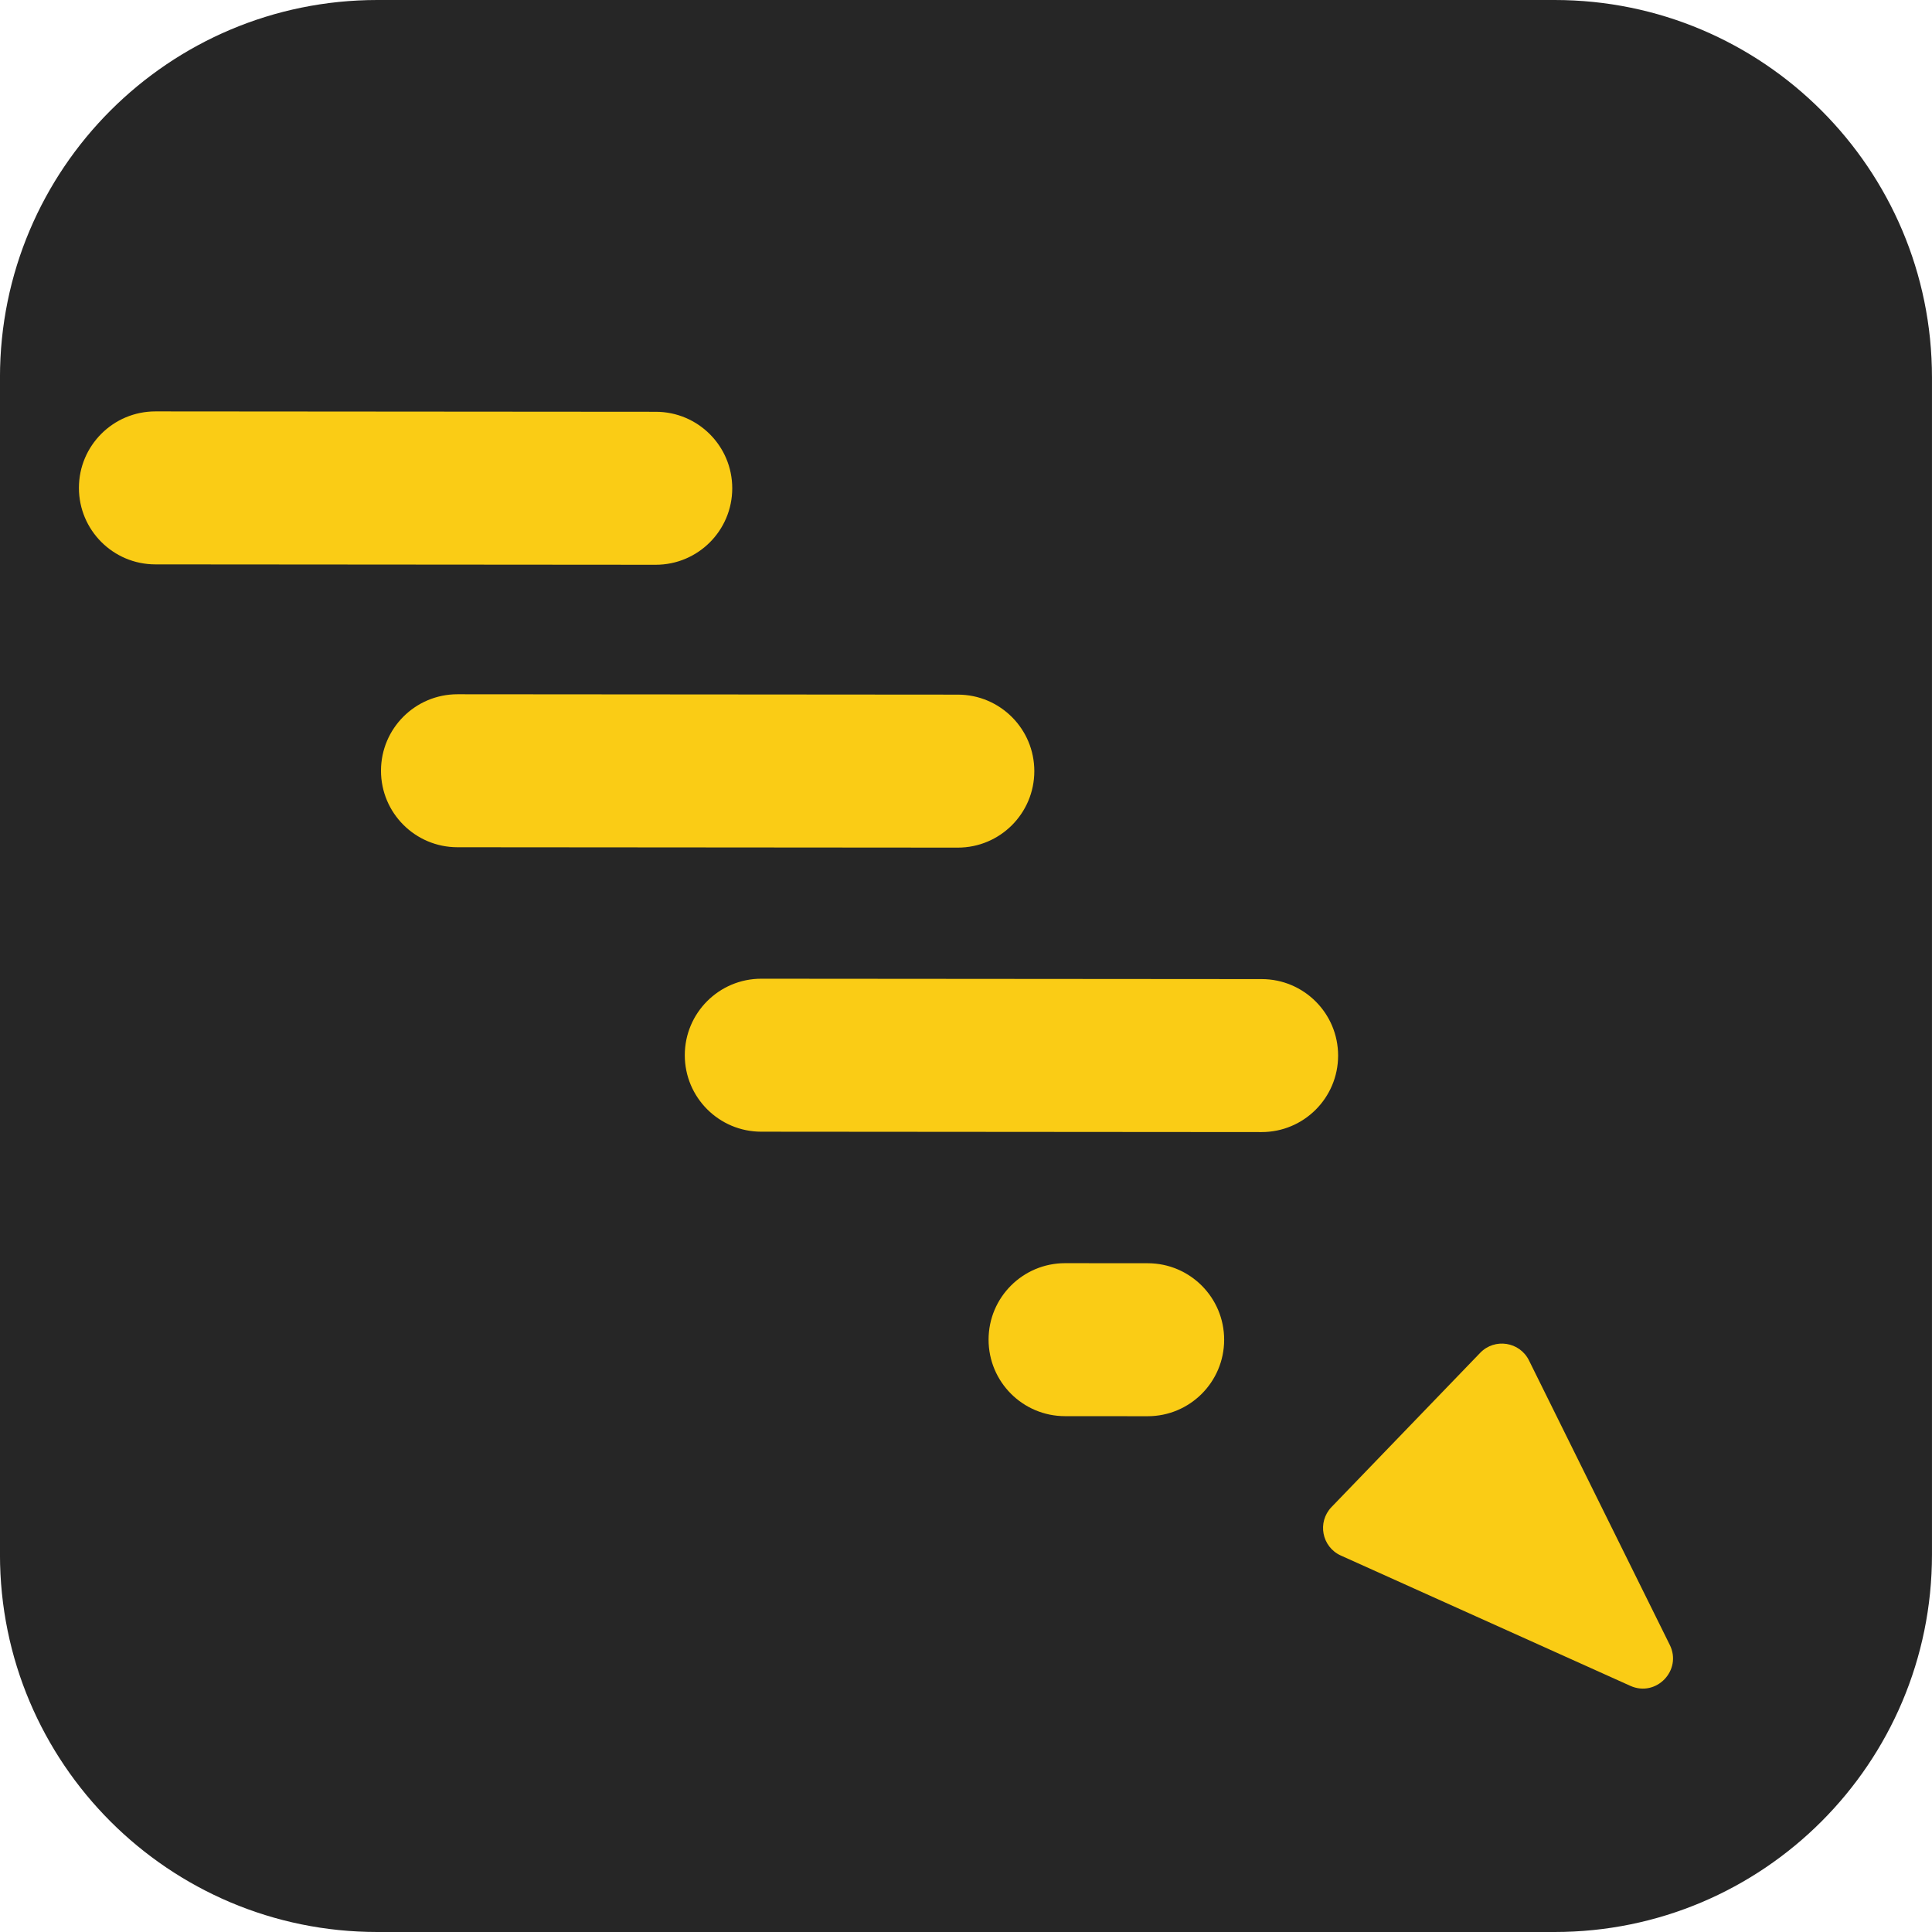
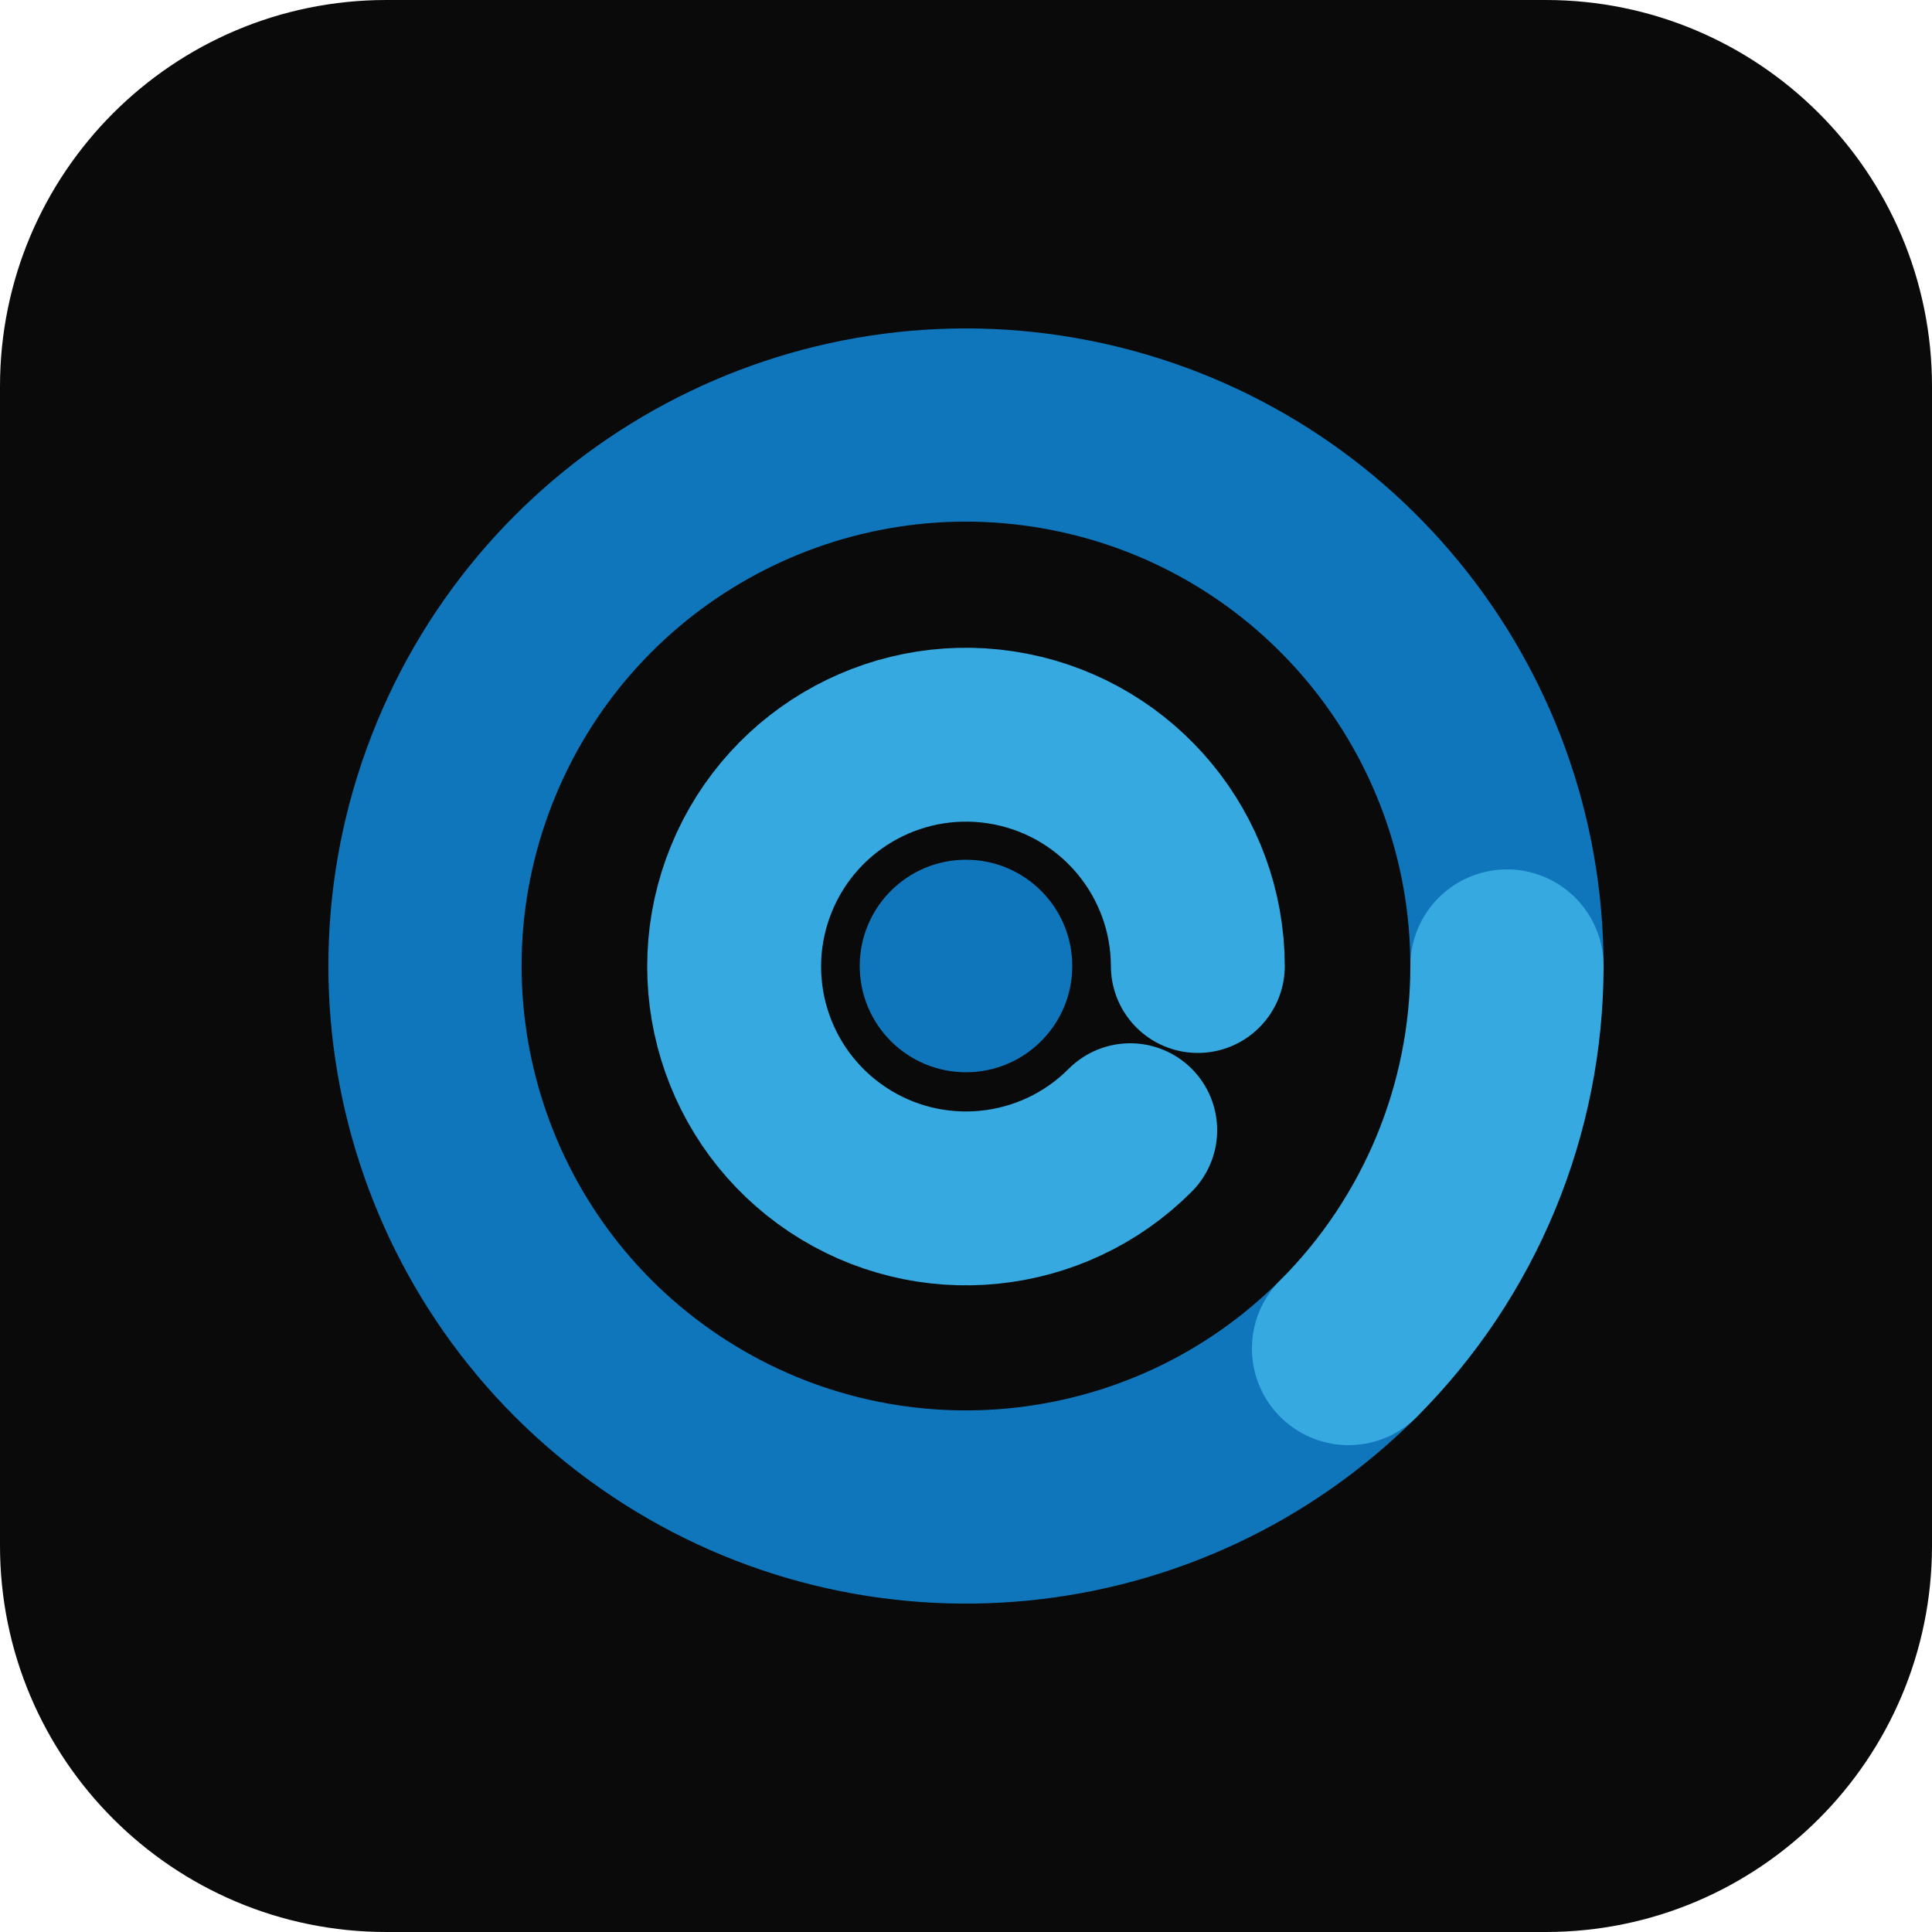
- <svg xmlns="http://www.w3.org/2000/svg" width="512" height="512" viewBox="0 0 512 512" fill="none">
-   <rect x="-0.006" y="-0" width="512" height="512" rx="100" fill="#262626" />
-   <rect x="20.93" y="109.01" width="173.138" height="40.543" rx="20.271" transform="rotate(0.0432252 20.9297 109.01)" fill="#FACC15" />
-   <rect x="100.982" y="183.969" width="173.138" height="40.543" rx="20.271" transform="rotate(0.0432252 100.982 183.969)" fill="#FACC15" />
-   <rect x="181.491" y="259.354" width="173.138" height="40.543" rx="20.271" transform="rotate(0.0432252 181.491 259.354)" fill="#FACC15" />
-   <rect x="261.998" y="334.739" width="62.431" height="40.543" rx="20.271" transform="rotate(0.0432252 261.998 334.739)" fill="#FACC15" />
-   <path d="M442.513 435.922C445.843 442.651 438.906 449.847 432.059 446.766L355.339 412.235C350.291 409.962 349.021 403.373 352.863 399.387L392.264 358.515C396.106 354.53 402.737 355.557 405.193 360.519L442.513 435.922Z" fill="#FACC15" />
+ <svg xmlns="http://www.w3.org/2000/svg" width="512" height="512" viewBox="0 0 100 100" fill="none">
+   <rect width="100" height="100" rx="20" fill="#0A0A0A" />
+   <path d="M78 50a28 28 0 1 0 -8.2 19.8" fill="none" stroke="#0F76BC" stroke-width="10" stroke-linecap="round" />
+   <path d="M62 50a12 12 0 1 0 -3.5 8.5" fill="none" stroke="#36A9E1" stroke-width="9" stroke-linecap="round" />
+   <path d="M78 50a28 28 0 0 1 -8.2 19.8" fill="none" stroke="#36A9E1" stroke-width="10" stroke-linecap="round" />
+   <circle cx="50" cy="50" r="5.5" fill="#0F76BC" />
</svg>
